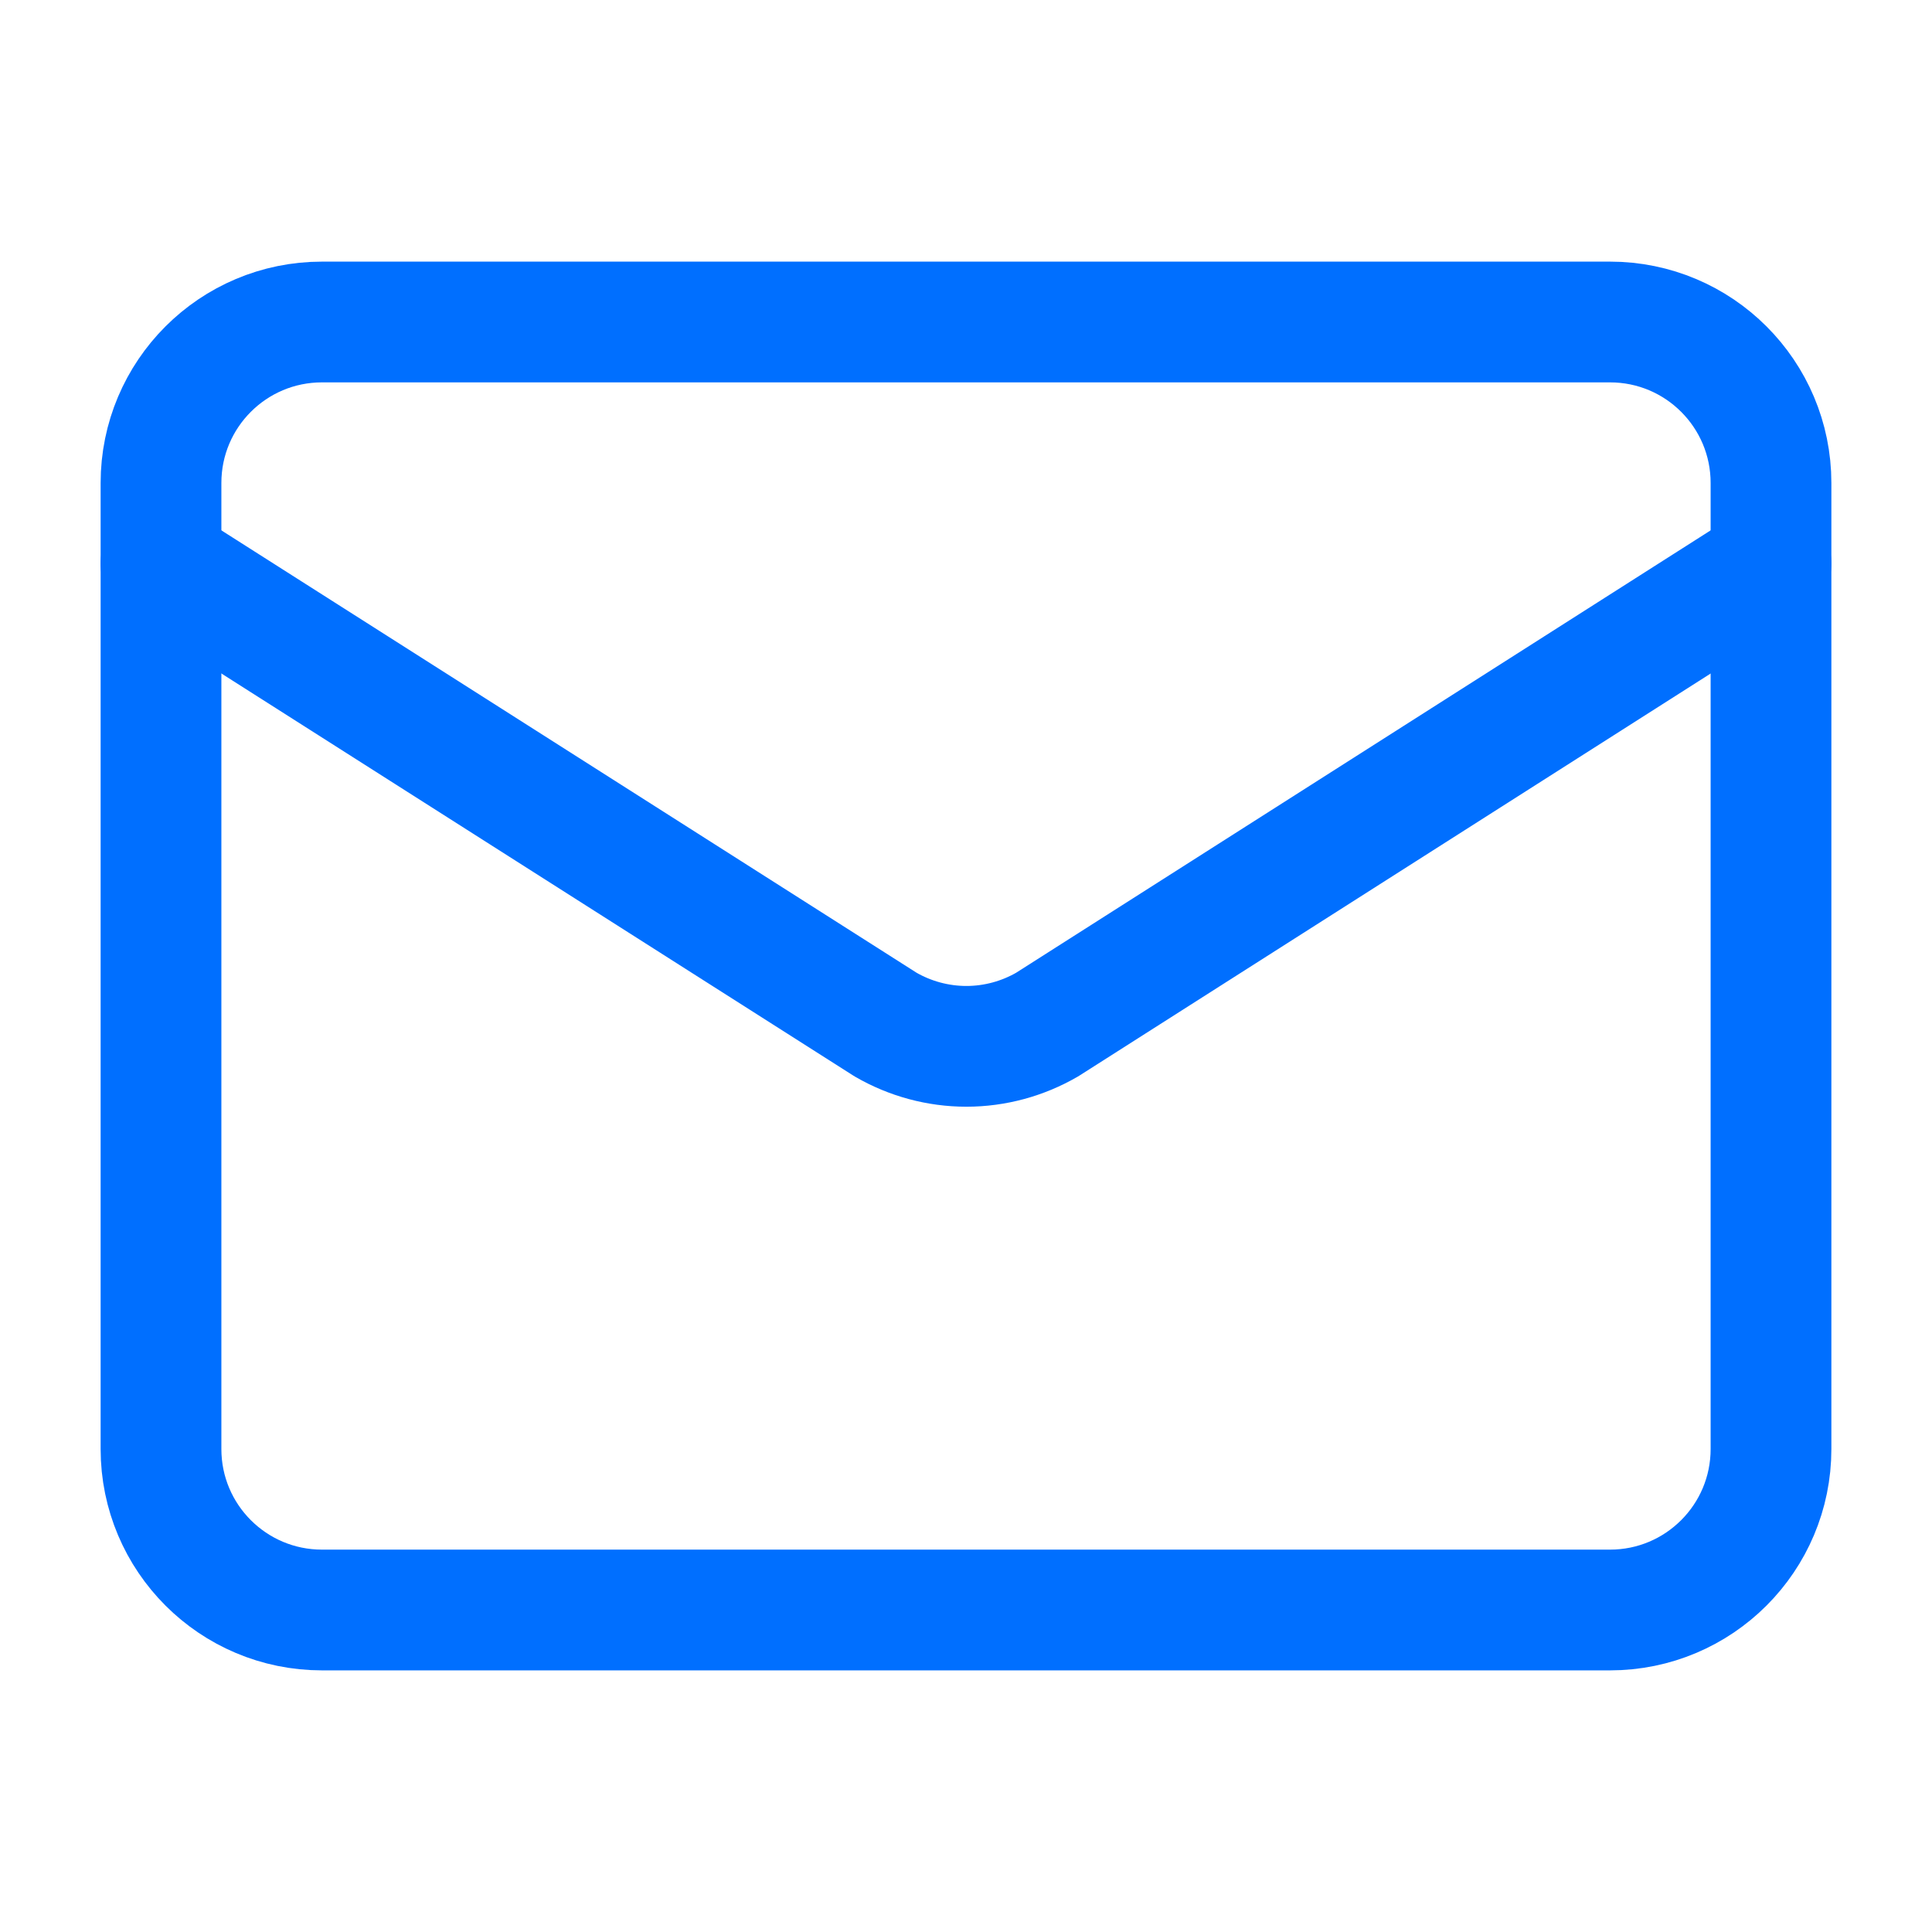
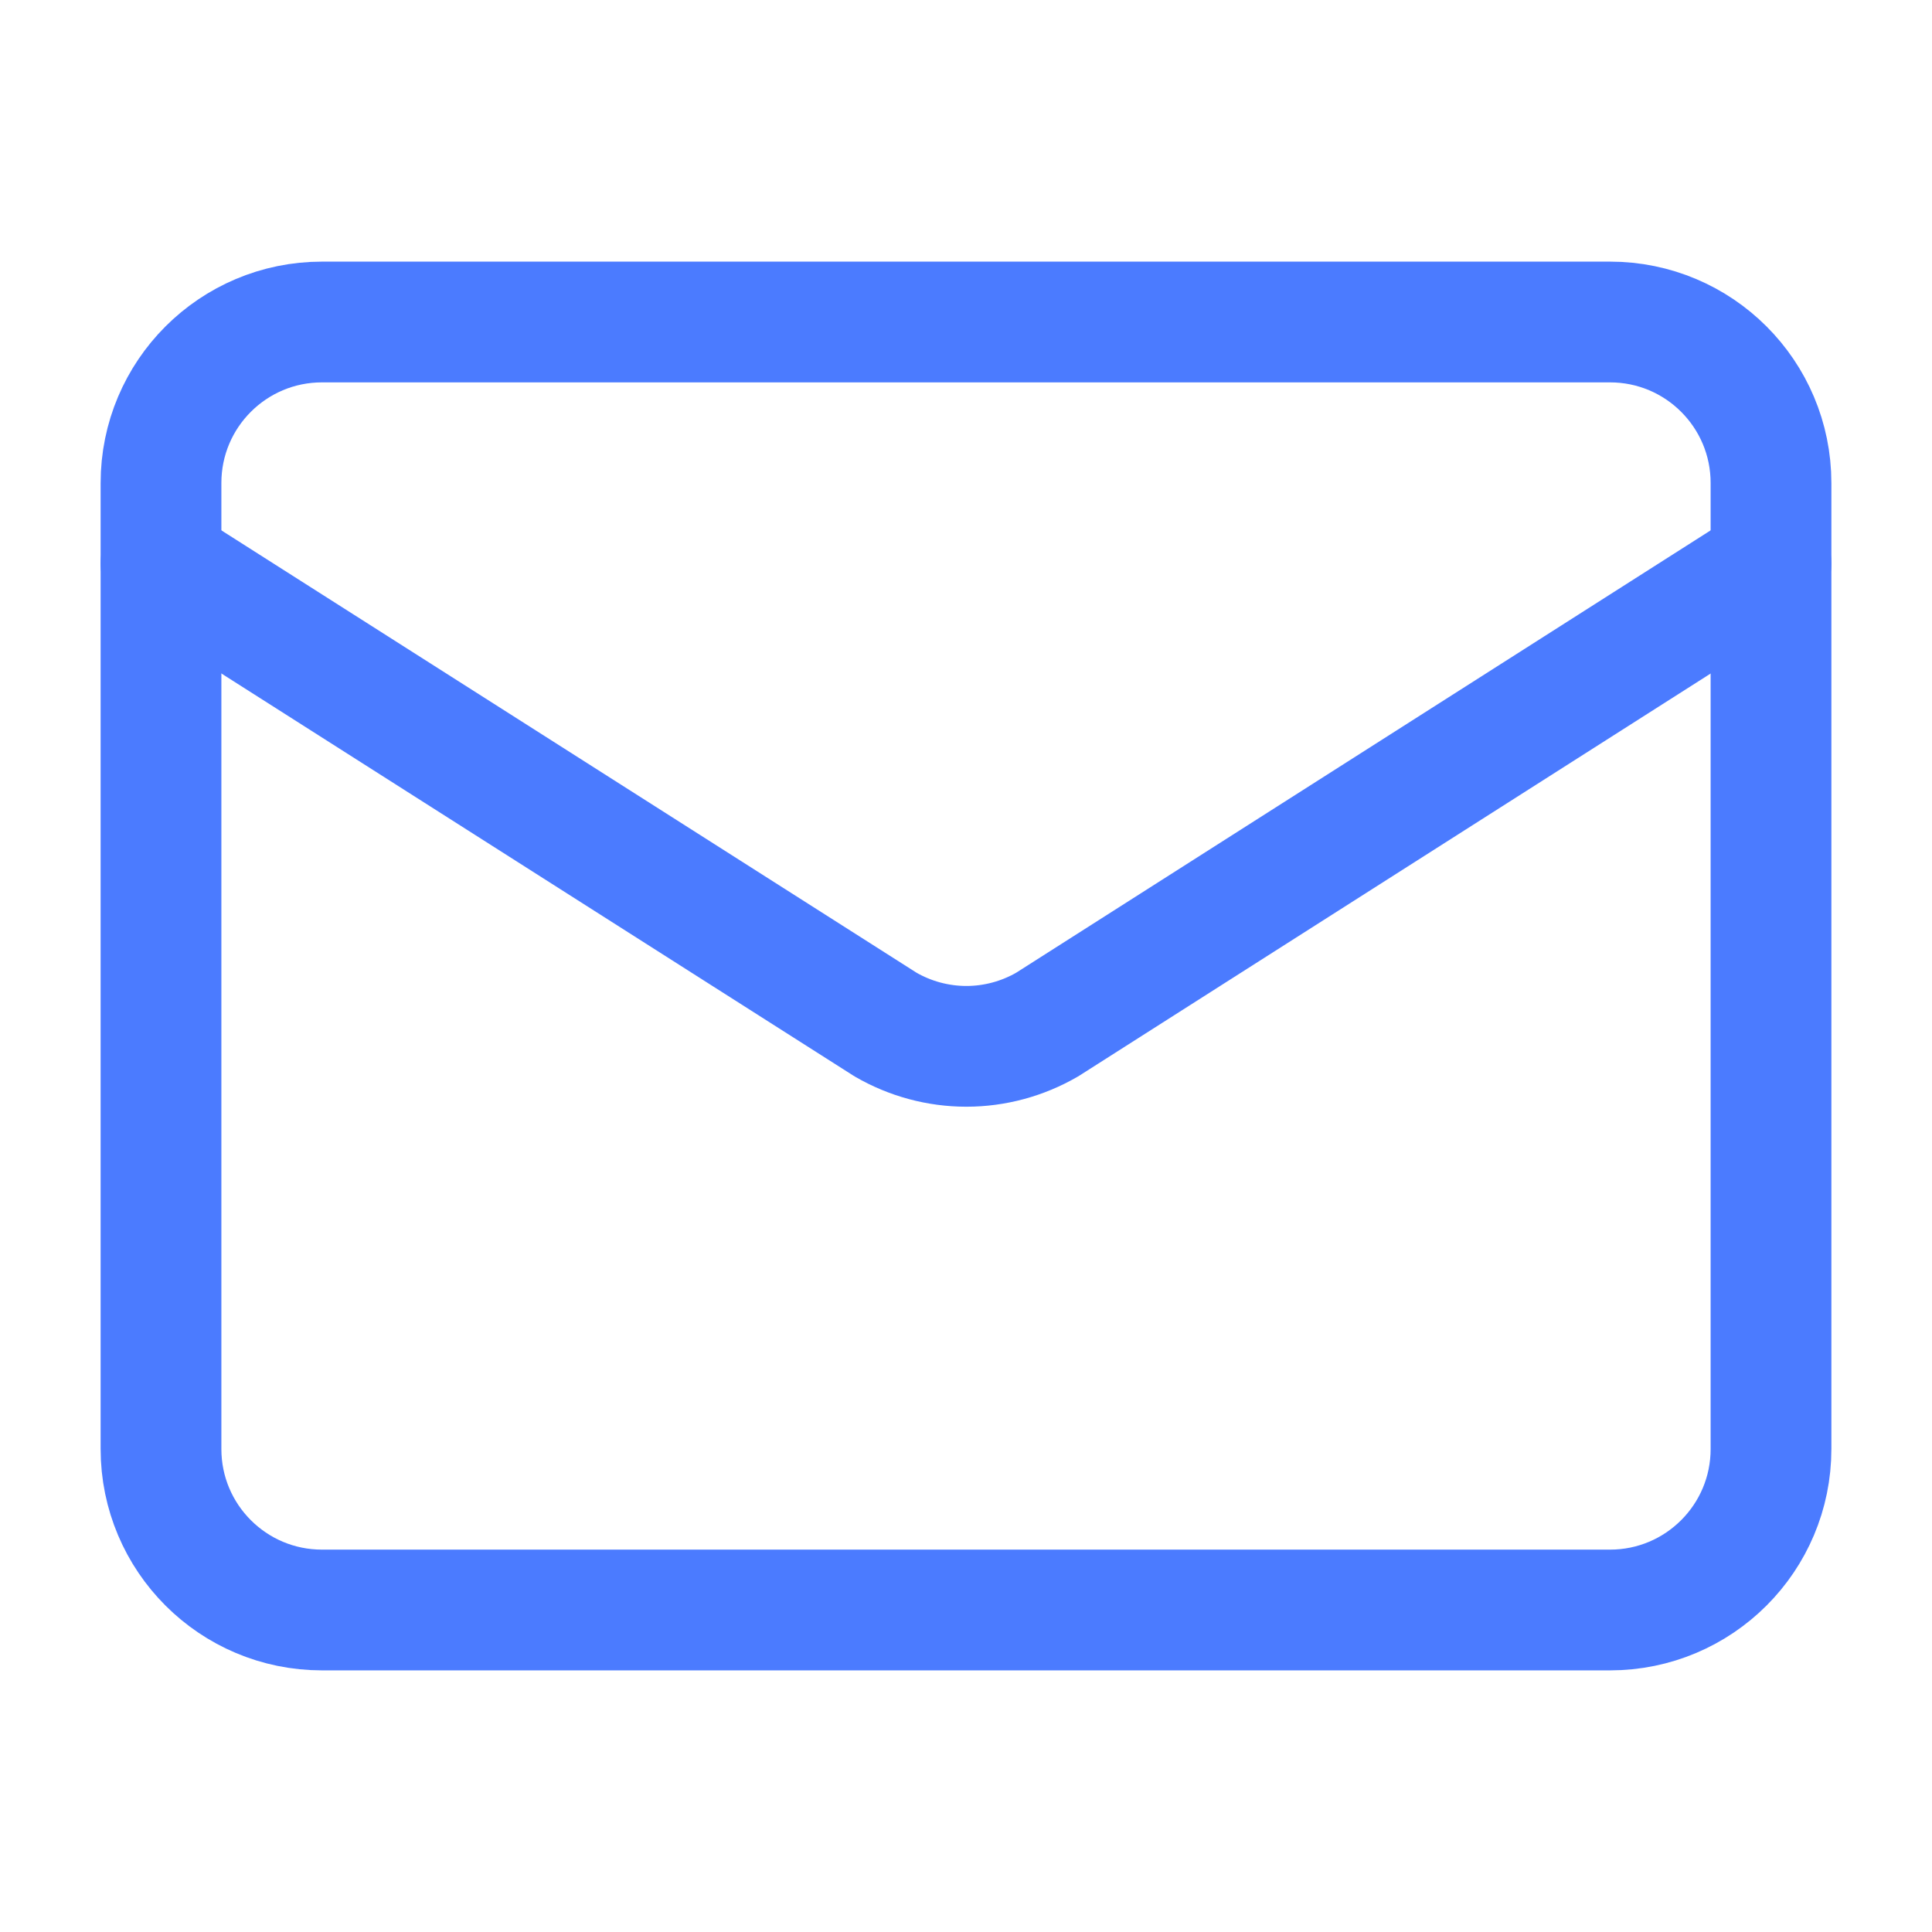
<svg xmlns="http://www.w3.org/2000/svg" width="24" height="24" viewBox="0 0 24 24" fill="none">
-   <path d="M22 7L13.009 12.727C12.704 12.904 12.357 12.998 12.005 12.998C11.652 12.998 11.305 12.904 11 12.727L2 7" stroke="#006FFF" stroke-width="1.5" stroke-linecap="round" stroke-linejoin="round" />
-   <path d="M20 4H4C2.895 4 2 4.895 2 6V18C2 19.105 2.895 20 4 20H20C21.105 20 22 19.105 22 18V6C22 4.895 21.105 4 20 4Z" stroke="#006FFF" stroke-width="1.5" stroke-linecap="round" stroke-linejoin="round" />
+   <path d="M22 7L13.009 12.727C12.704 12.904 12.357 12.998 12.005 12.998C11.652 12.998 11.305 12.904 11 12.727L2 7" stroke="#4B7BFF" stroke-width="1.5" stroke-linecap="round" stroke-linejoin="round" />
+   <path d="M20 4H4C2.895 4 2 4.895 2 6V18C2 19.105 2.895 20 4 20H20C21.105 20 22 19.105 22 18V6C22 4.895 21.105 4 20 4Z" stroke="#4B7BFF" stroke-width="1.5" stroke-linecap="round" stroke-linejoin="round" />
</svg>
